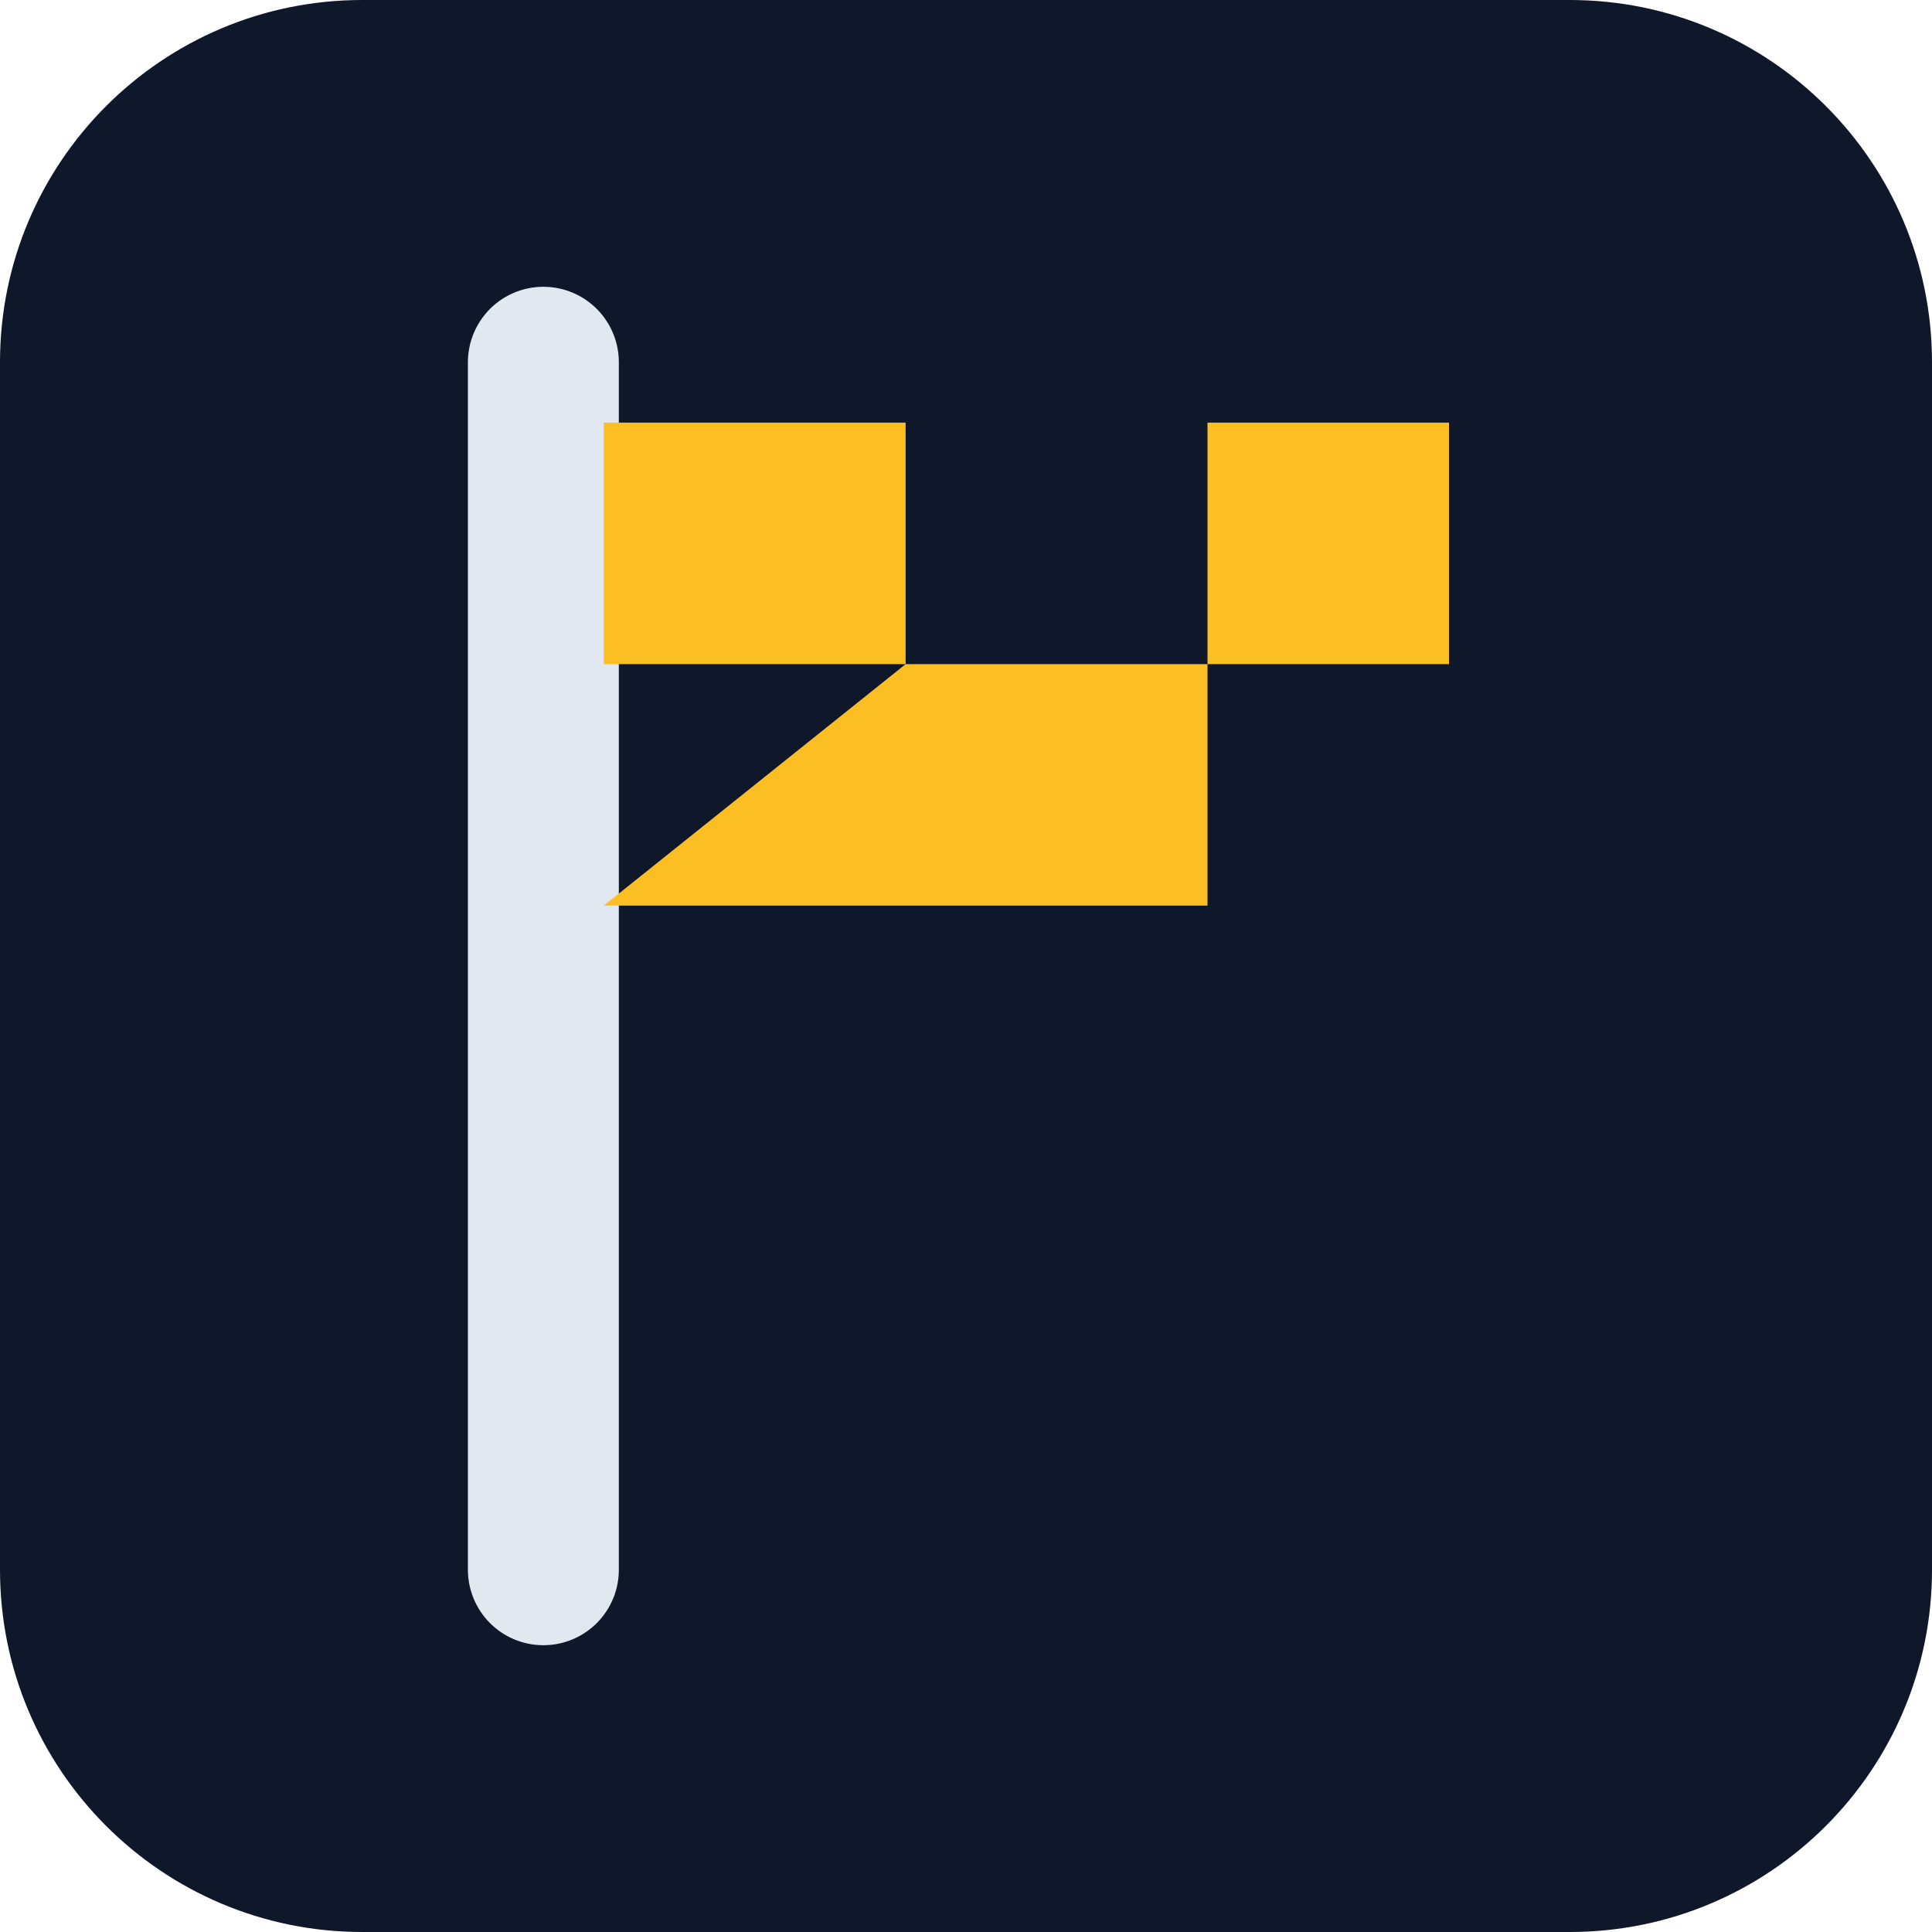
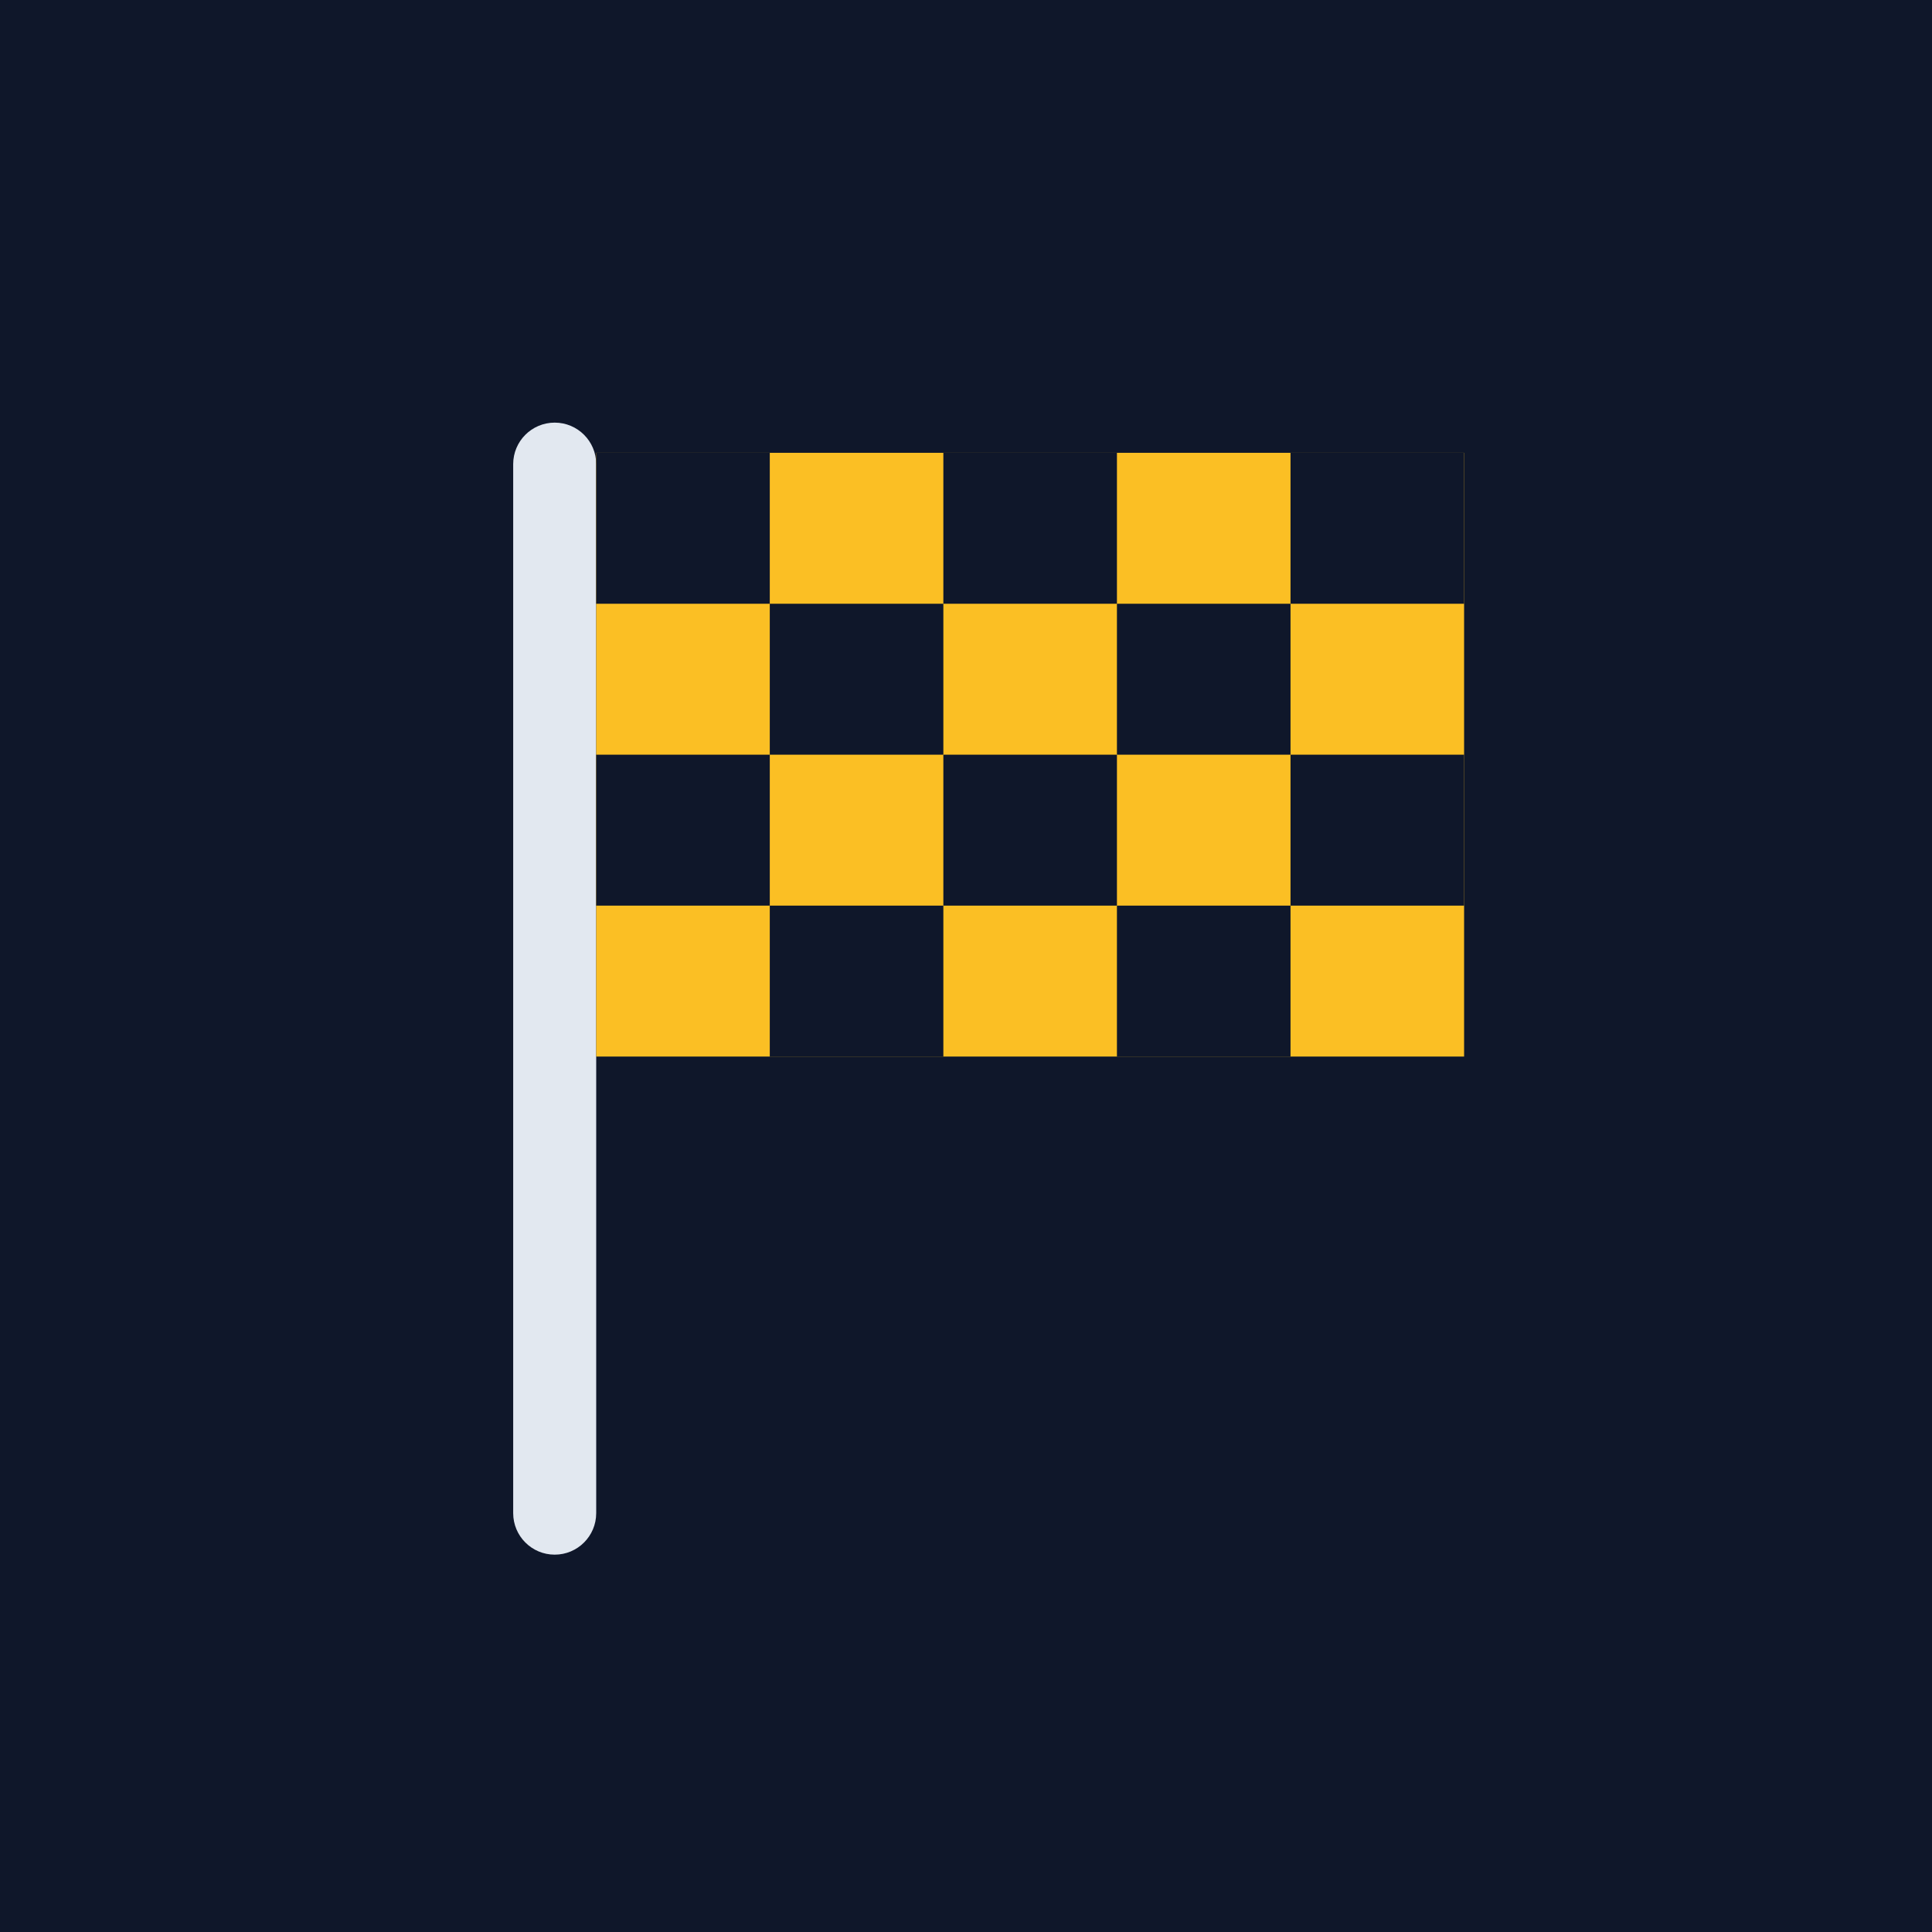
- <svg xmlns="http://www.w3.org/2000/svg" viewBox="0 0 32 32">
-   <rect width="32" height="32" rx="6" fill="#0f172a" />
-   <path d="M9 6v20" stroke="#e2e8f0" stroke-width="2.5" stroke-linecap="round" />
-   <path d="M10 7h5v4h-5zM15 11h5v4h-5zM20 7h4v4h-4zM10 15h5v-4" fill="#fbbf24" />
+ <svg xmlns="http://www.w3.org/2000/svg" viewBox="0 0 512 512">
+   <rect width="512" height="512" fill="#0f172a" />
+   <g transform="translate(136 112)">
+     <rect x="0" y="0" width="22" height="300" rx="11" fill="#e2e8f0" />
+     <g transform="translate(22 8)">
+       <rect width="230" height="160" fill="#fbbf24" />
+       <g fill="#0f172a">
+         <rect x="0" y="0" width="46" height="40" />
+         <rect x="92" y="0" width="46" height="40" />
+         <rect x="184" y="0" width="46" height="40" />
+         <rect x="46" y="40" width="46" height="40" />
+         <rect x="138" y="40" width="46" height="40" />
+         <rect x="0" y="80" width="46" height="40" />
+         <rect x="92" y="80" width="46" height="40" />
+         <rect x="184" y="80" width="46" height="40" />
+         <rect x="46" y="120" width="46" height="40" />
+         <rect x="138" y="120" width="46" height="40" />
+       </g>
+     </g>
+   </g>
</svg>
